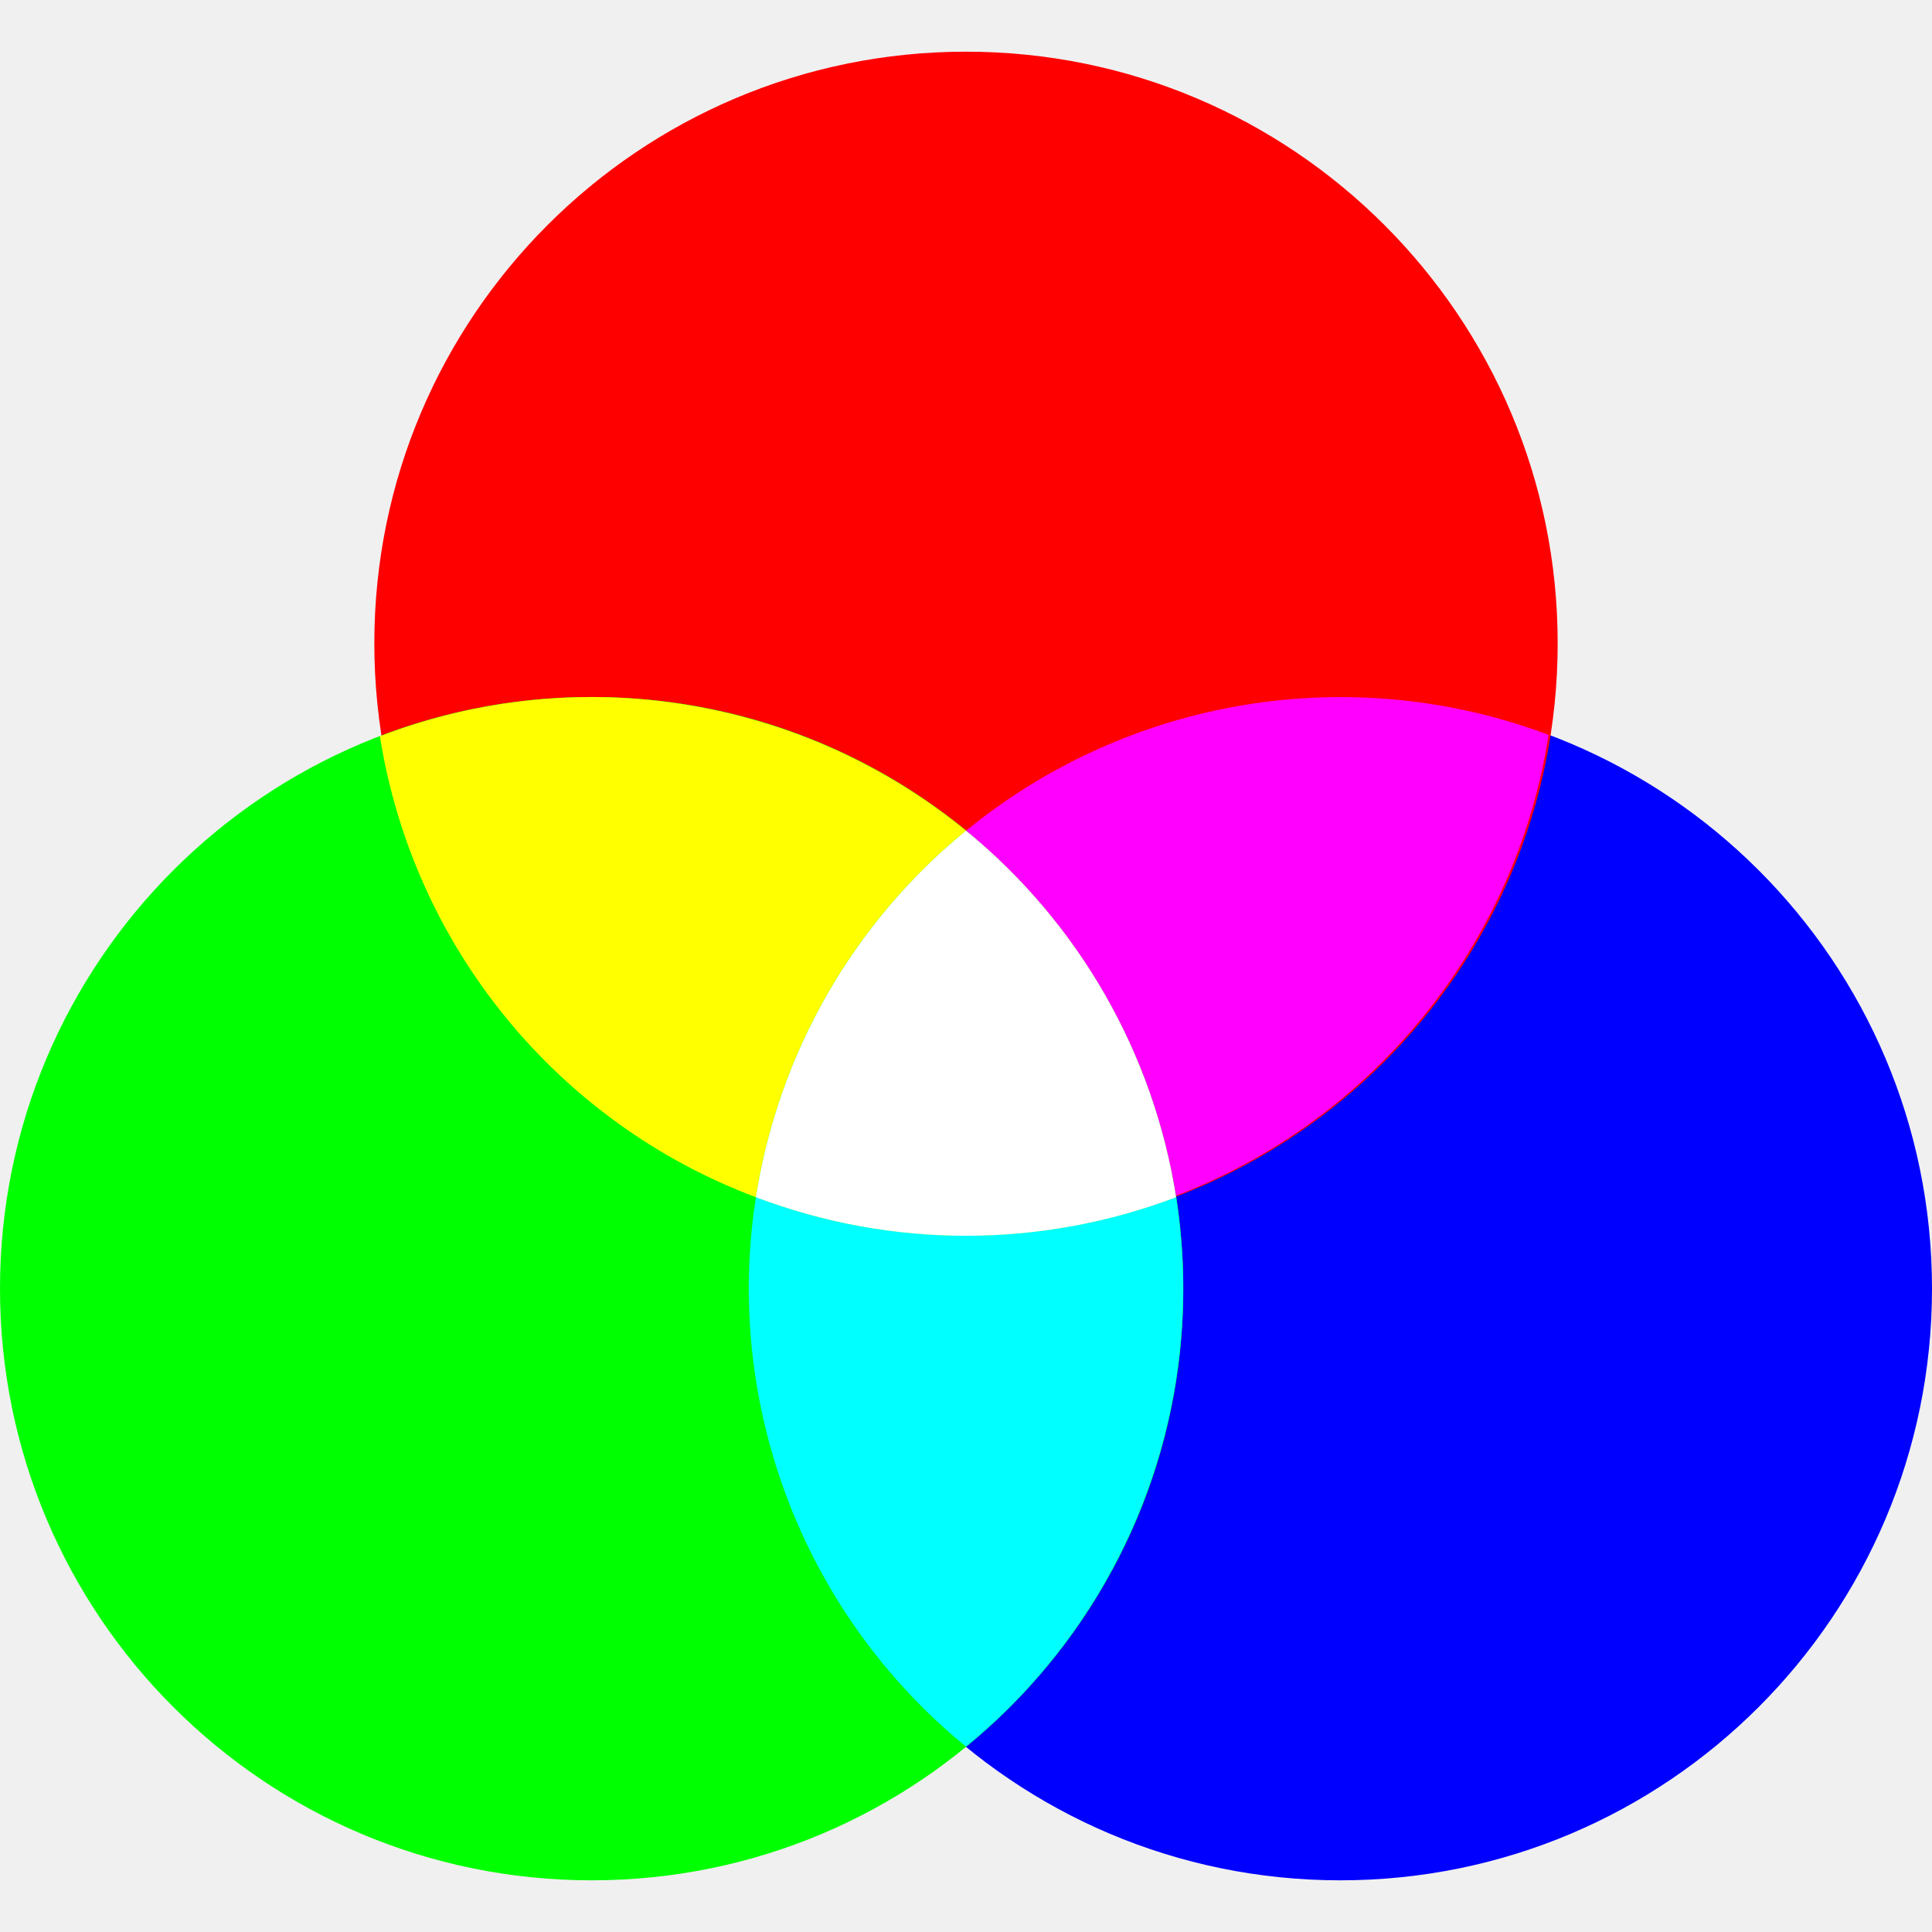
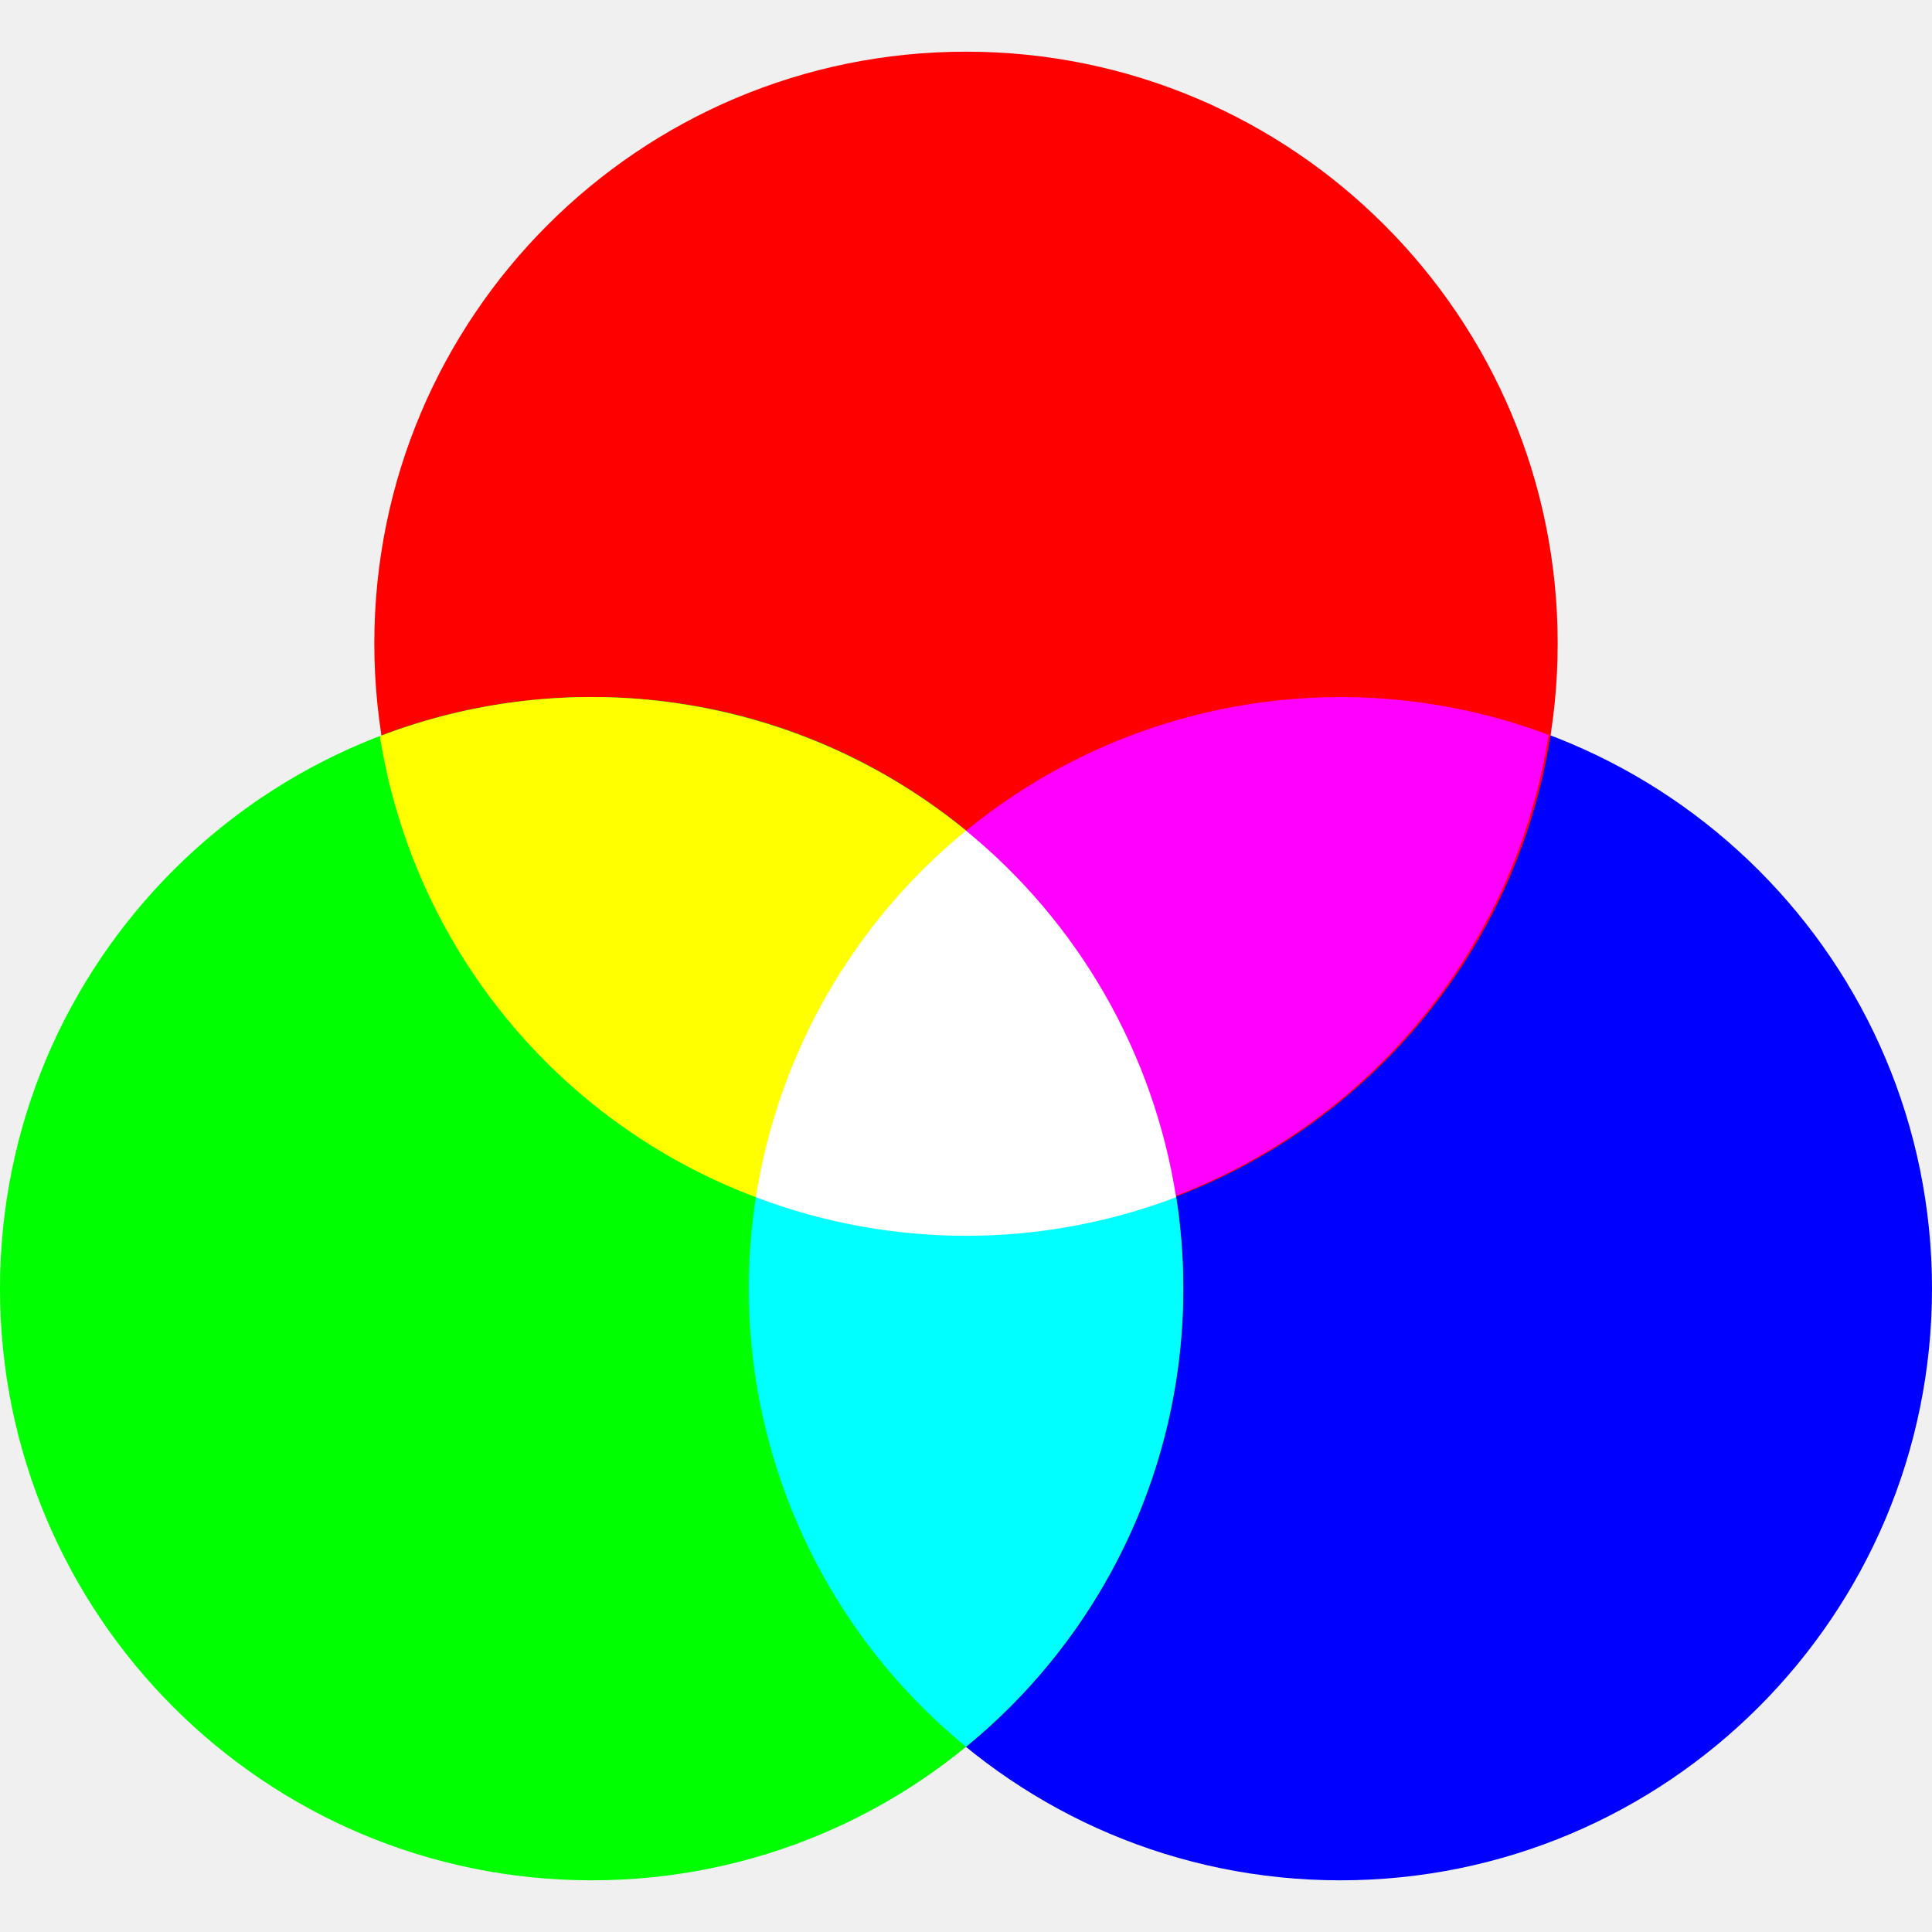
<svg xmlns="http://www.w3.org/2000/svg" height="16" width="16">
  <circle fill="#00f" cx="11.1" cy="10.672" r="4.9" />
  <circle fill="red" cx="8" cy="5.328" r="4.9" />
  <circle fill="#0f0" cx="4.9" cy="10.672" r="4.9" />
-   <path fill="#f0f" d="M8 6.879a4.9 4.9 0 011.738 3.024 4.9 4.9 0 003.087-3.817A4.9 4.9 0 008 6.88" />
-   <path fill="#0ff" d="M9.738 9.915A4.9 4.9 0 016.26 9.915 4.9 4.9 0 008 14.465a4.9 4.9 0 001.738-4.561" />
-   <path d="M6.26 9.915A4.9 4.9 0 018 6.879 4.9 4.9 0 003.146 6.097 4.9 4.9 0 006.26 9.915" fill="#ff0" />
+   <path fill="#f0f" d="M9.738 9.903A4.9 4.9 0 0012.825 6.086 4.9 4.9 0 008 6.88z" />
+   <path fill="#0ff" d="M6.26 9.915A4.9 4.9 0 008 14.465 4.9 4.9 0 009.738 9.904z" />
+   <path d="M8 6.879A4.9 4.9 0 003.146 6.097 4.9 4.9 0 006.26 9.915z" fill="#ff0" />
  <path fill="#fff" d="M8 6.879A4.9 4.9 0 006.26 9.915 4.9 4.9 0 009.74 9.915 4.9 4.9 0 008 6.879" />
</svg>
